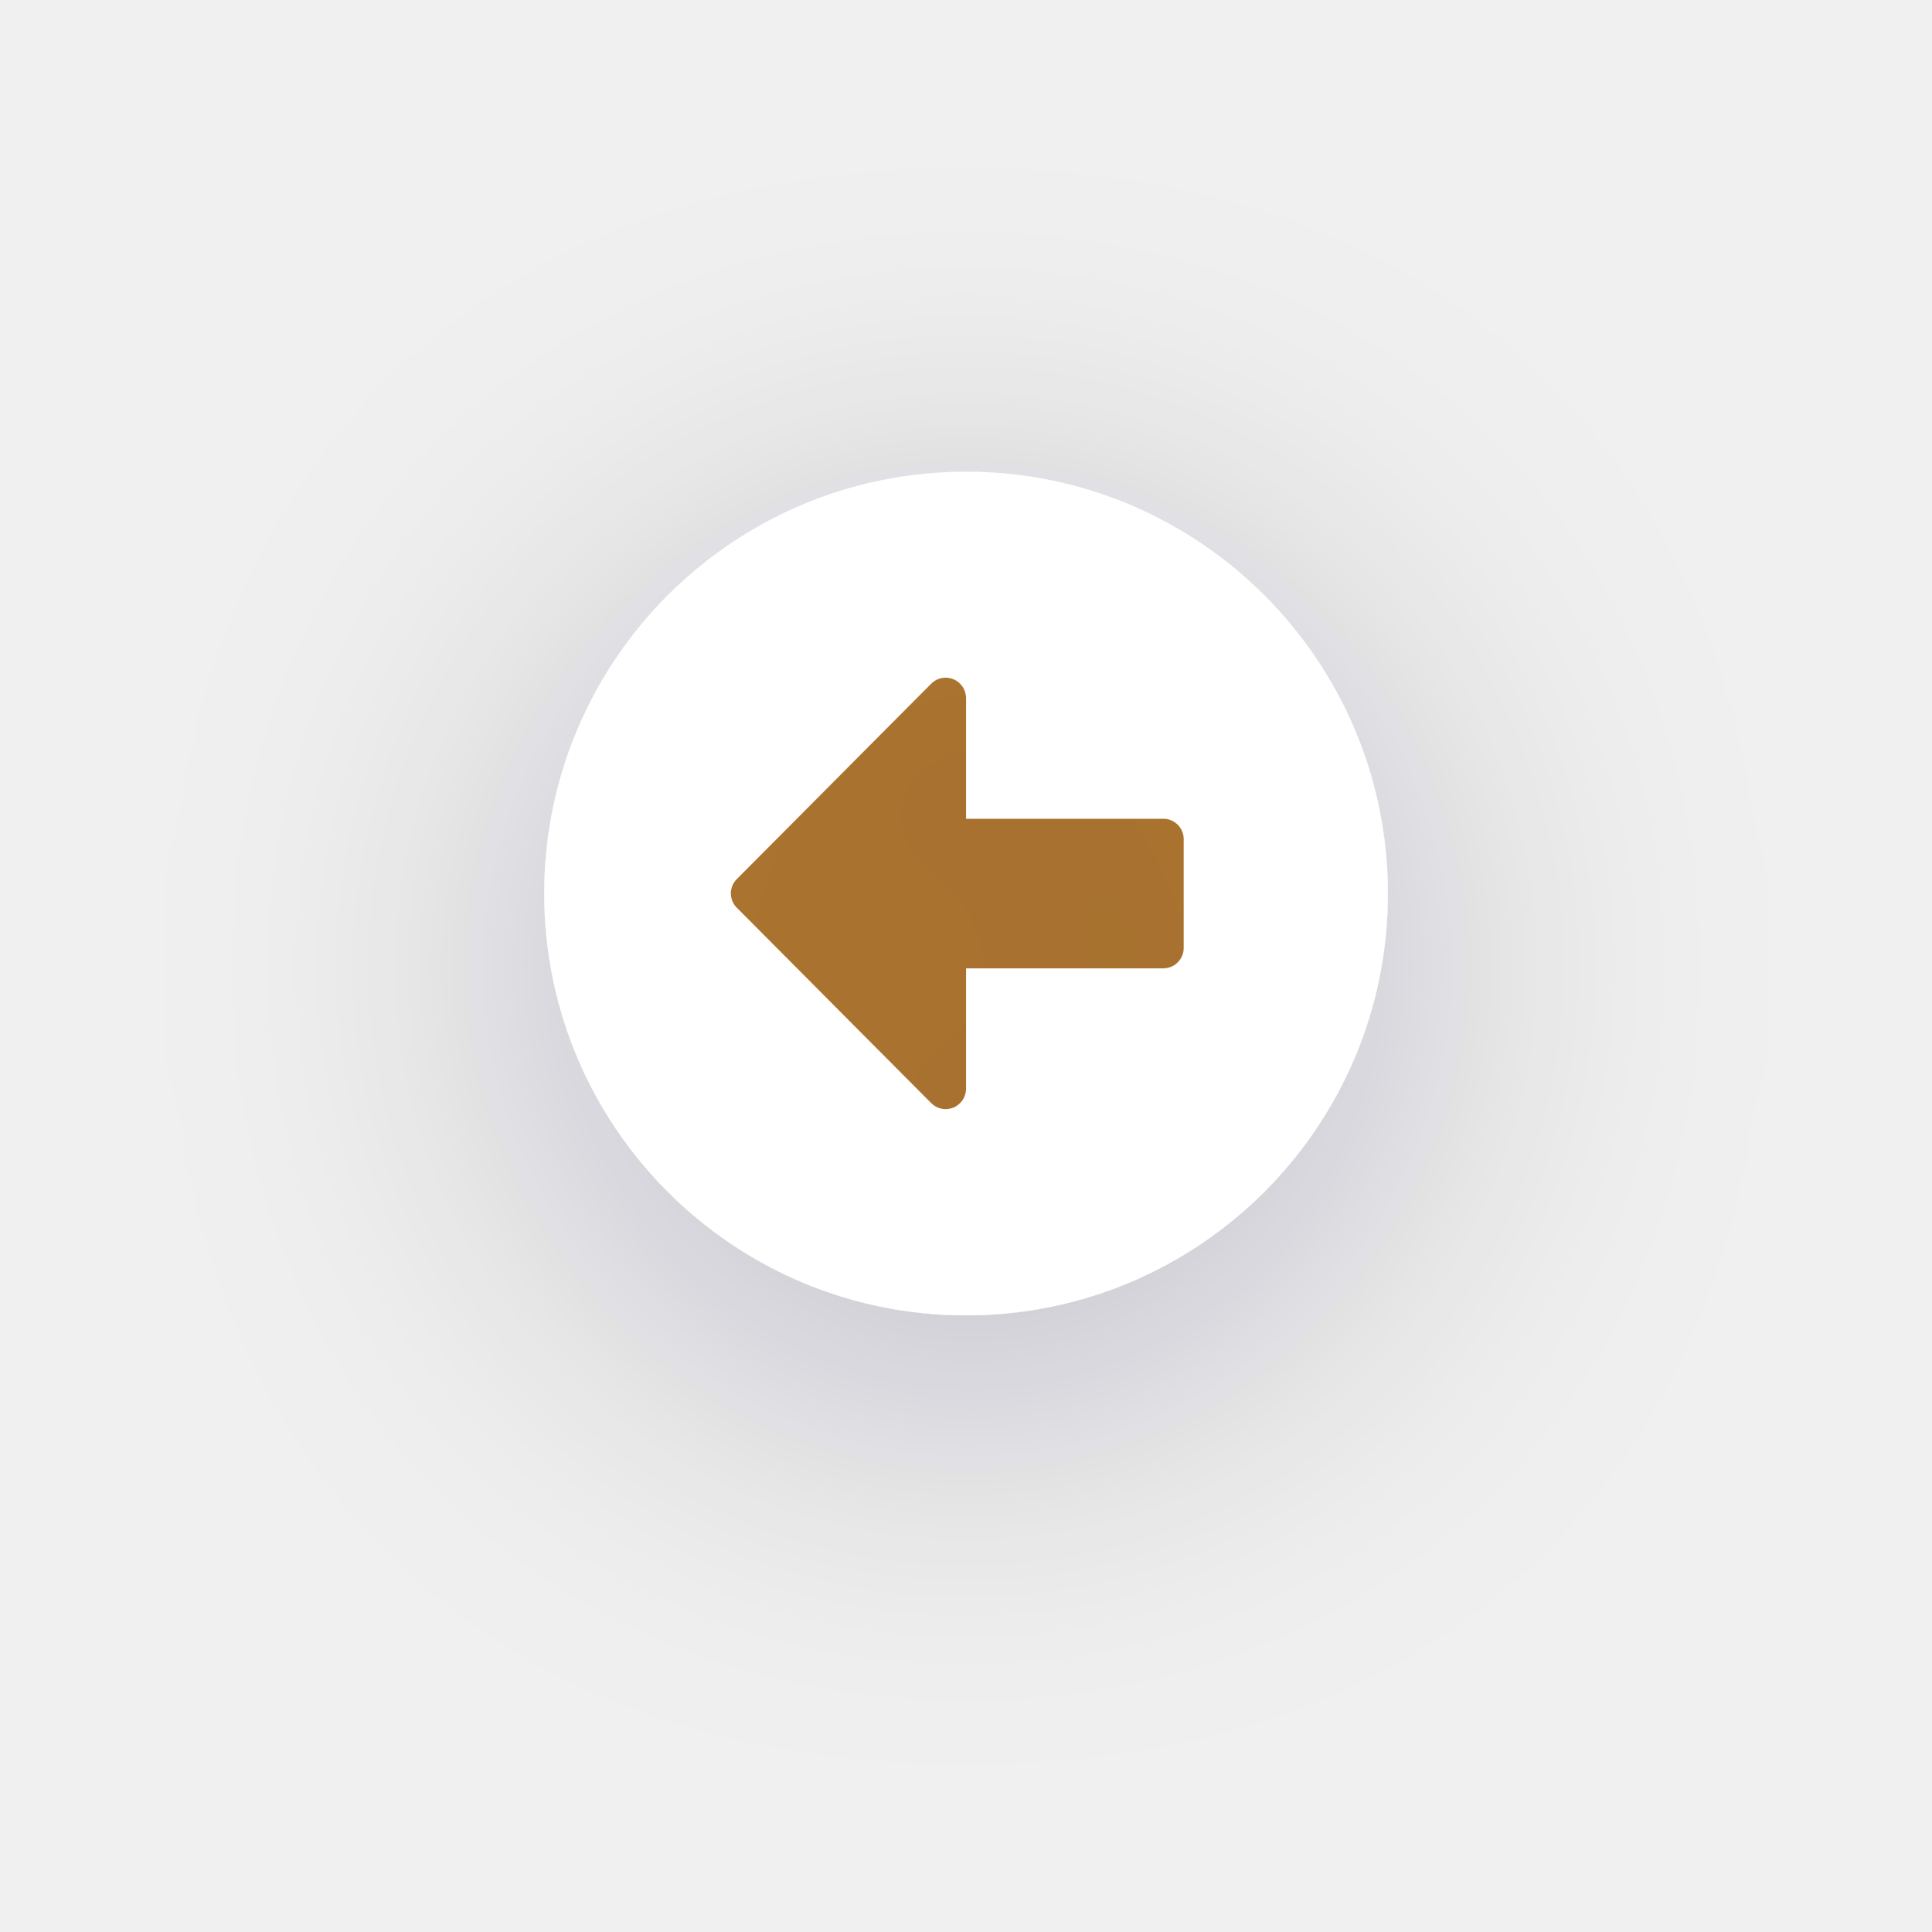
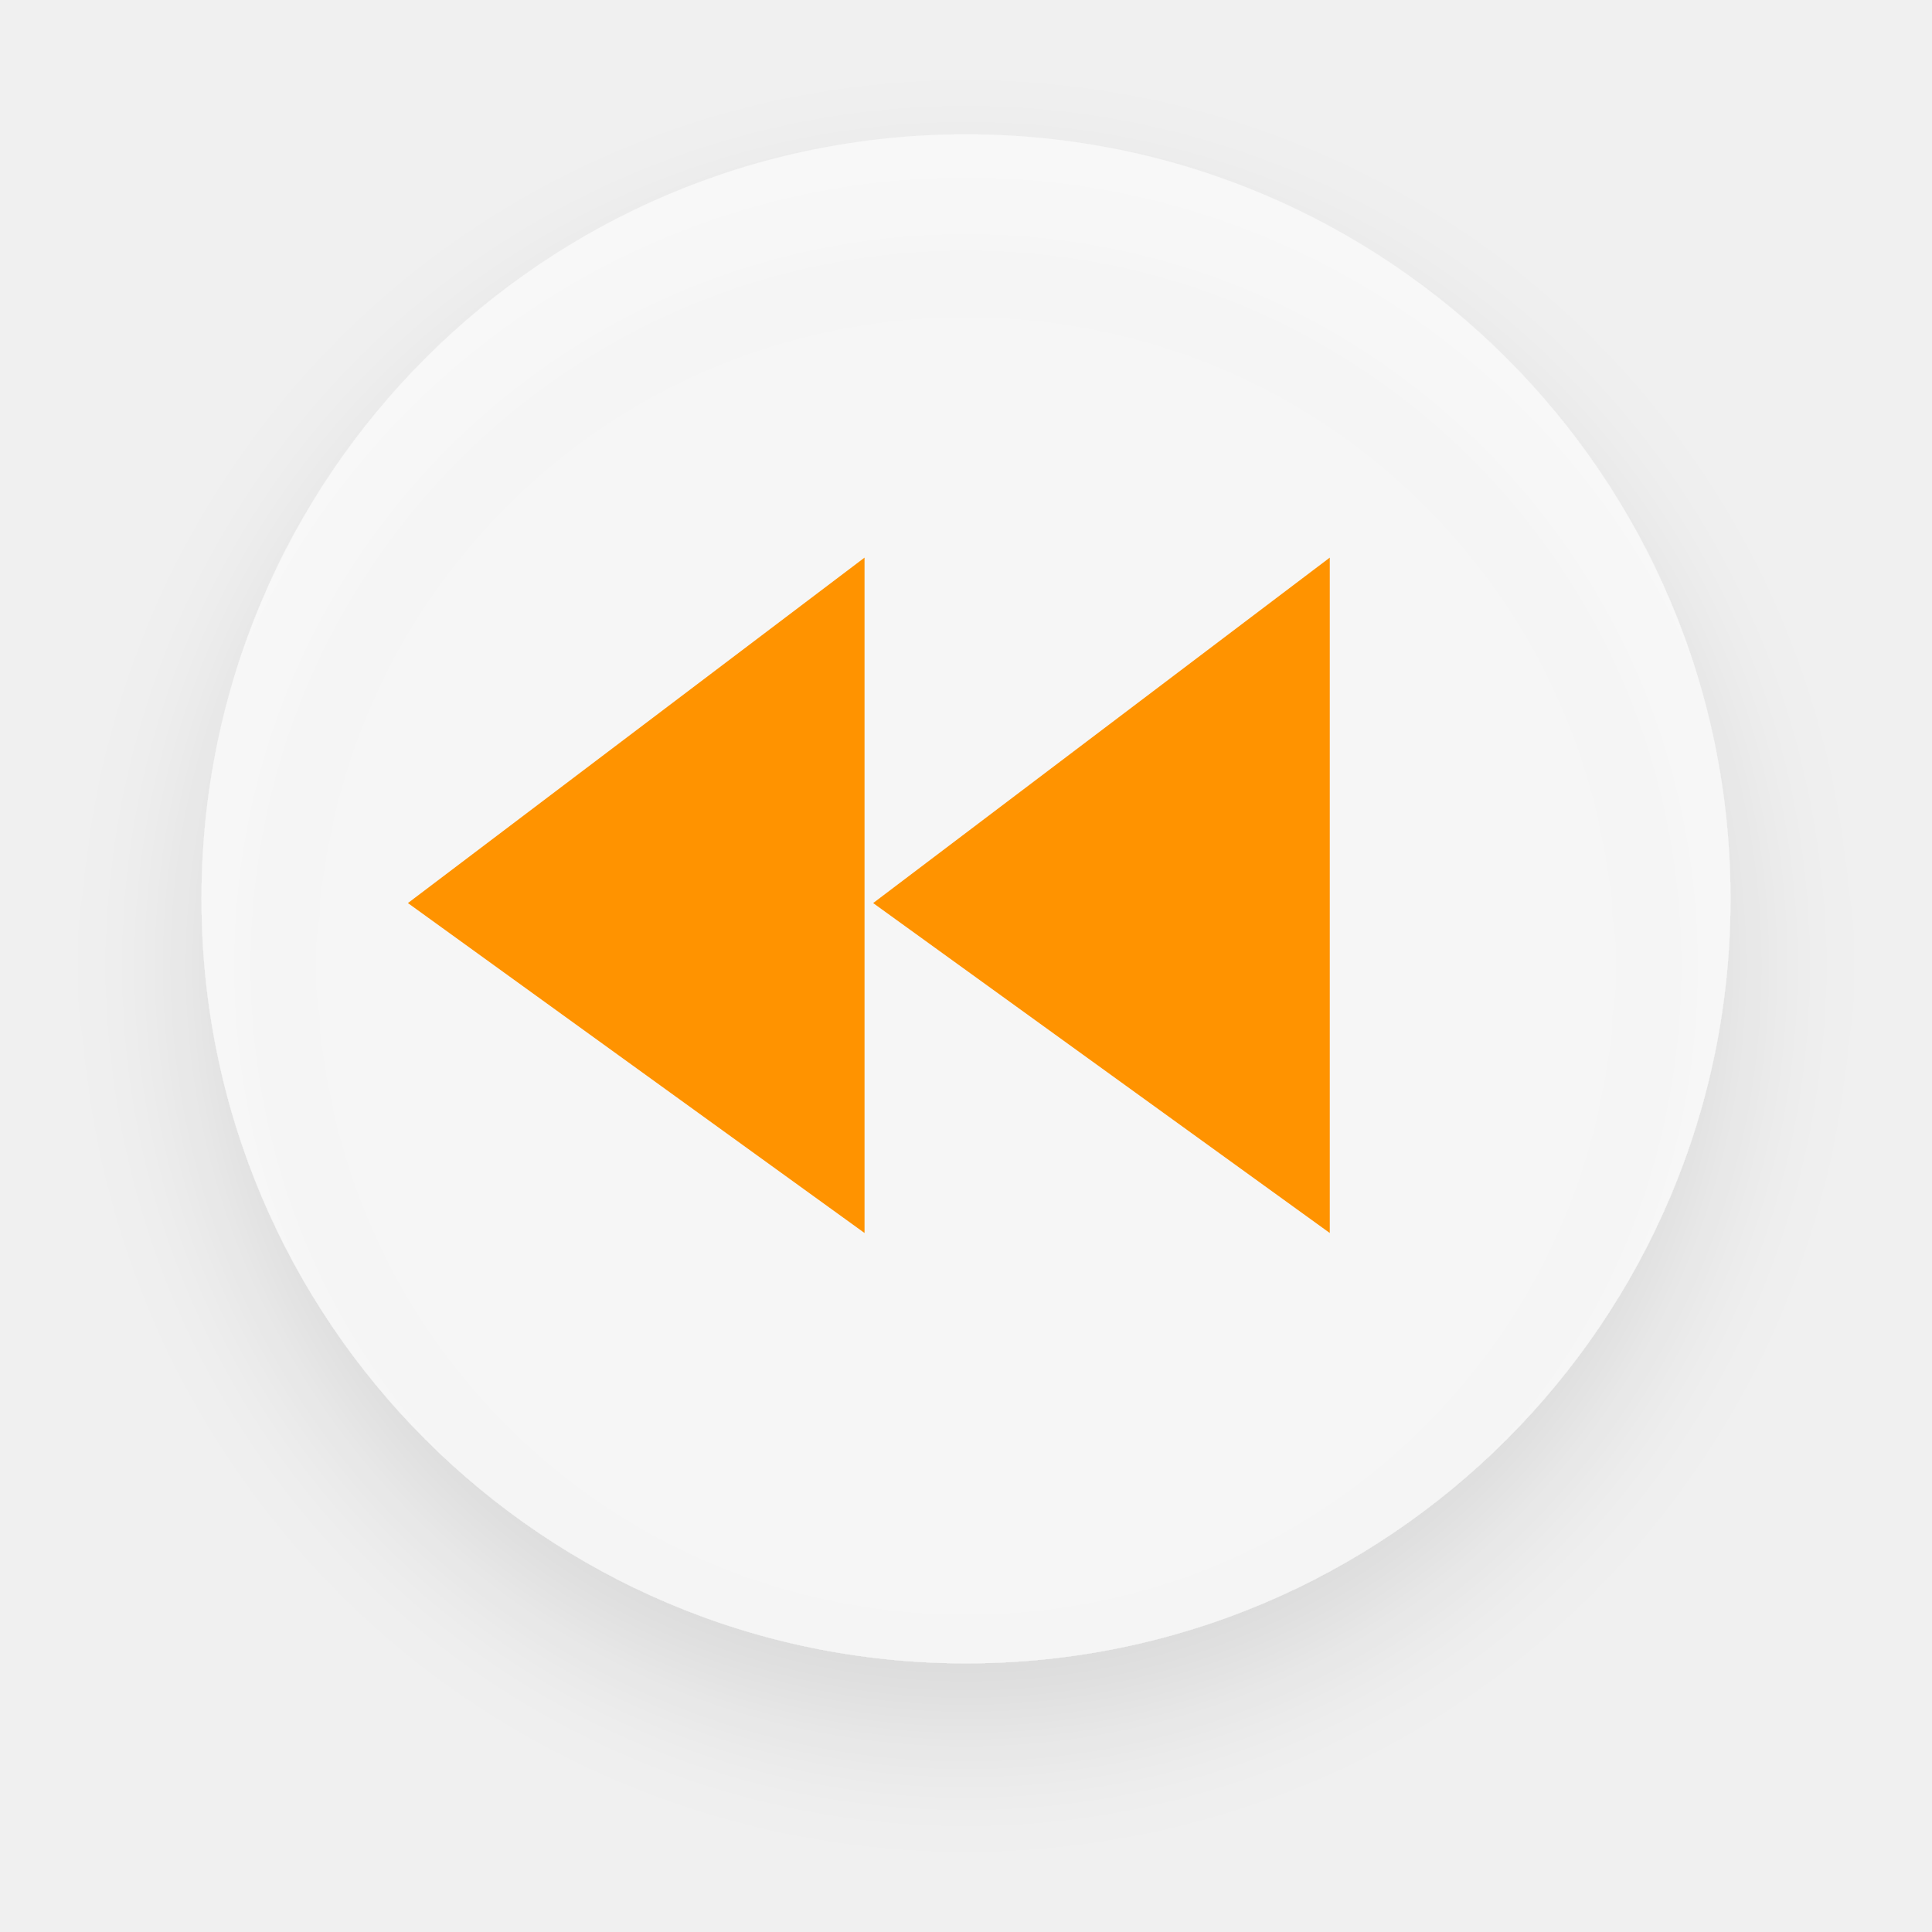
- <svg xmlns="http://www.w3.org/2000/svg" width="79.875" height="79.875" viewBox="0 0 79.875 79.875">
+ <svg xmlns="http://www.w3.org/2000/svg" width="86.285" height="86.285" viewBox="0 0 86.285 86.285">
  <defs>
-     <filter id="Icon_awesome-arrow-alt-circle-left" x="0" y="0" width="79.875" height="79.875" filterUnits="userSpaceOnUse">
+     <filter id="Ellipse_5" x="0" y="0" width="86.285" height="86.285" filterUnits="userSpaceOnUse">
      <feOffset dy="3" input="SourceAlpha" />
-       <feGaussianBlur stdDeviation="7.5" result="blur" />
-       <feFlood flood-color="#20242c" flood-opacity="0.251" />
+       <feGaussianBlur stdDeviation="3" result="blur" />
+       <feFlood flood-opacity="0.161" />
      <feComposite operator="in" in2="blur" />
      <feComposite in="SourceGraphic" />
    </filter>
  </defs>
-   <g id="Group_441" data-name="Group 441" transform="translate(-303.5 -324.188)">
-     <circle id="Ellipse_11" data-name="Ellipse 11" cx="12" cy="12" r="12" transform="translate(332 350)" fill="#bf7e2f" />
-     <g transform="matrix(1, 0, 0, 1, 303.5, 324.19)" filter="url(#Icon_awesome-arrow-alt-circle-left)">
-       <path id="Icon_awesome-arrow-alt-circle-left-2" data-name="Icon awesome-arrow-alt-circle-left" d="M18,35.438A17.438,17.438,0,1,1,35.438,18,17.434,17.434,0,0,1,18,35.438Zm8.156-20.531H18V9.921a.844.844,0,0,0-1.441-.6L8.522,17.4a.836.836,0,0,0,0,1.188l8.037,8.079a.844.844,0,0,0,1.441-.6V21.094h8.156A.846.846,0,0,0,27,20.25v-4.5A.846.846,0,0,0,26.156,14.906Z" transform="translate(21.94 18.94)" fill="#fff" />
+   <g id="left_slide_arrow" data-name="left slide arrow" transform="translate(-36 -495)">
+     <g transform="matrix(1, 0, 0, 1, 36, 495)" filter="url(#Ellipse_5)">
+       <circle id="Ellipse_5-2" data-name="Ellipse 5" cx="34.143" cy="34.143" r="34.143" transform="translate(9 6)" fill="#fff" opacity="0.595" />
    </g>
+     <path id="Path_8" data-name="Path 8" d="M2151.26,520.99l20.393-15.428v30.163Z" transform="translate(-2097.042 14.342)" fill="#ff9300" />
+     <path id="Path_9" data-name="Path 9" d="M2151.26,520.99l20.393-15.428v30.163Z" transform="translate(-2076.264 14.342)" fill="#ff9300" />
  </g>
</svg>
